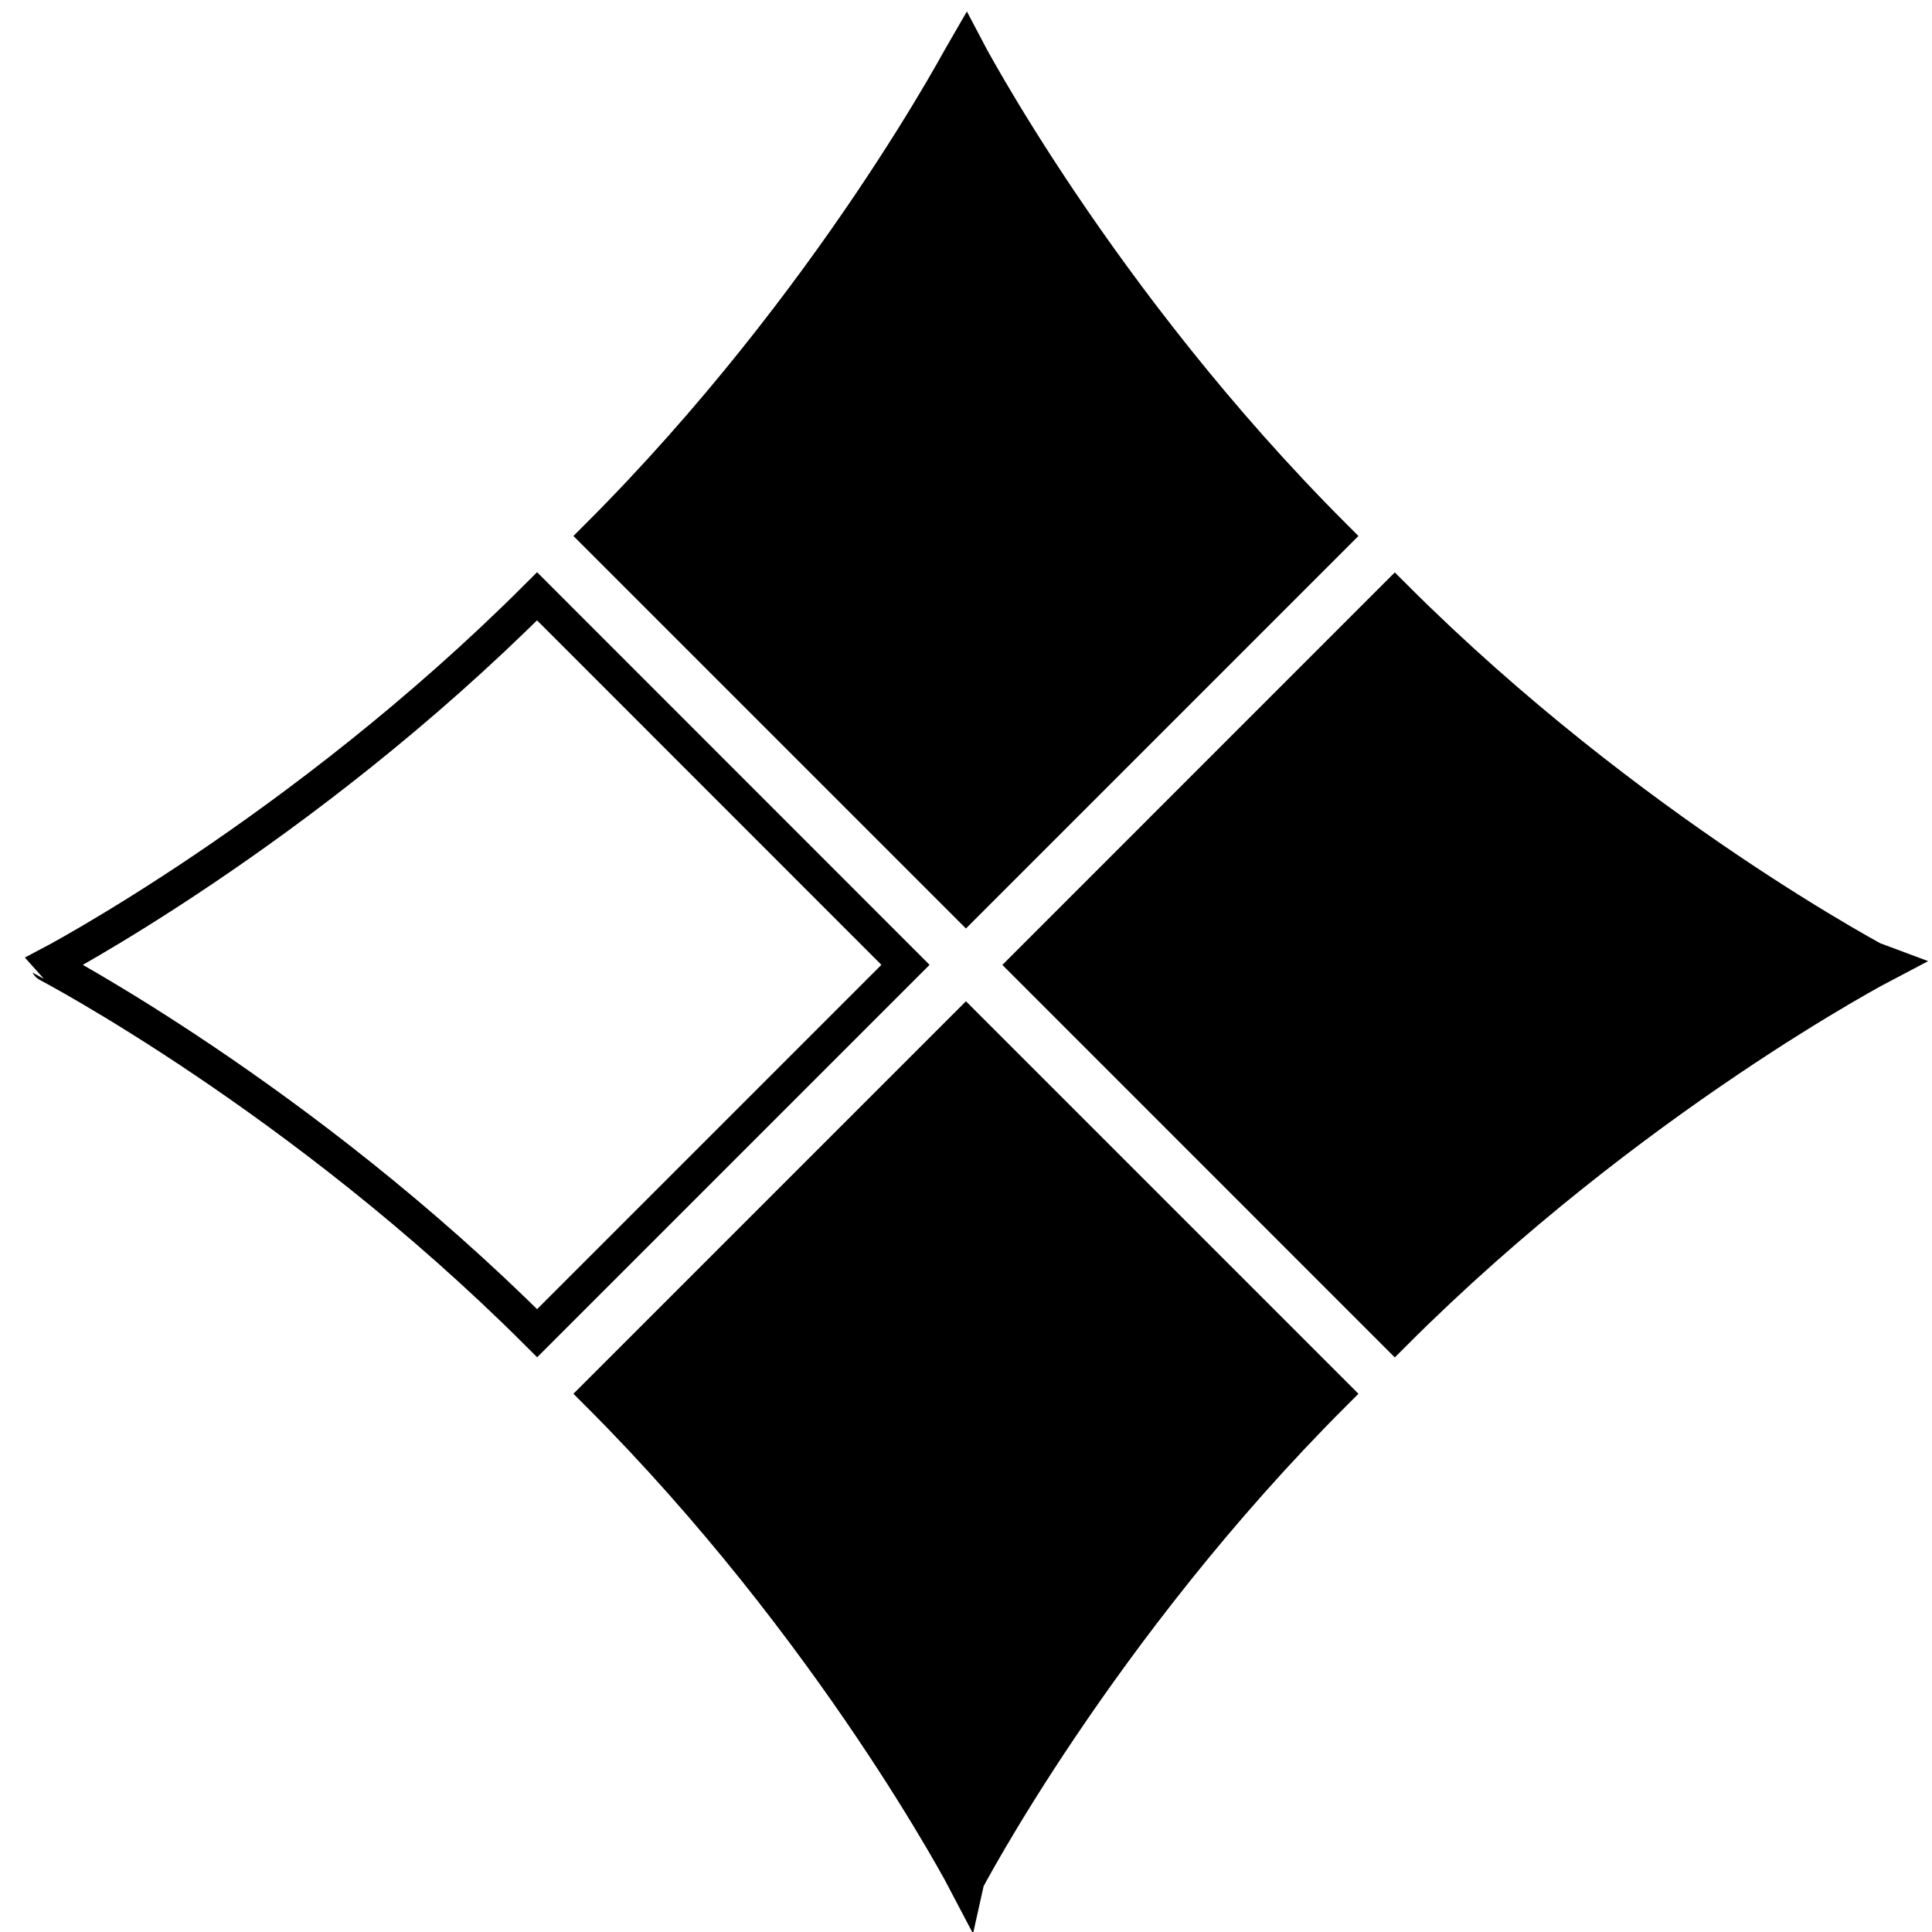
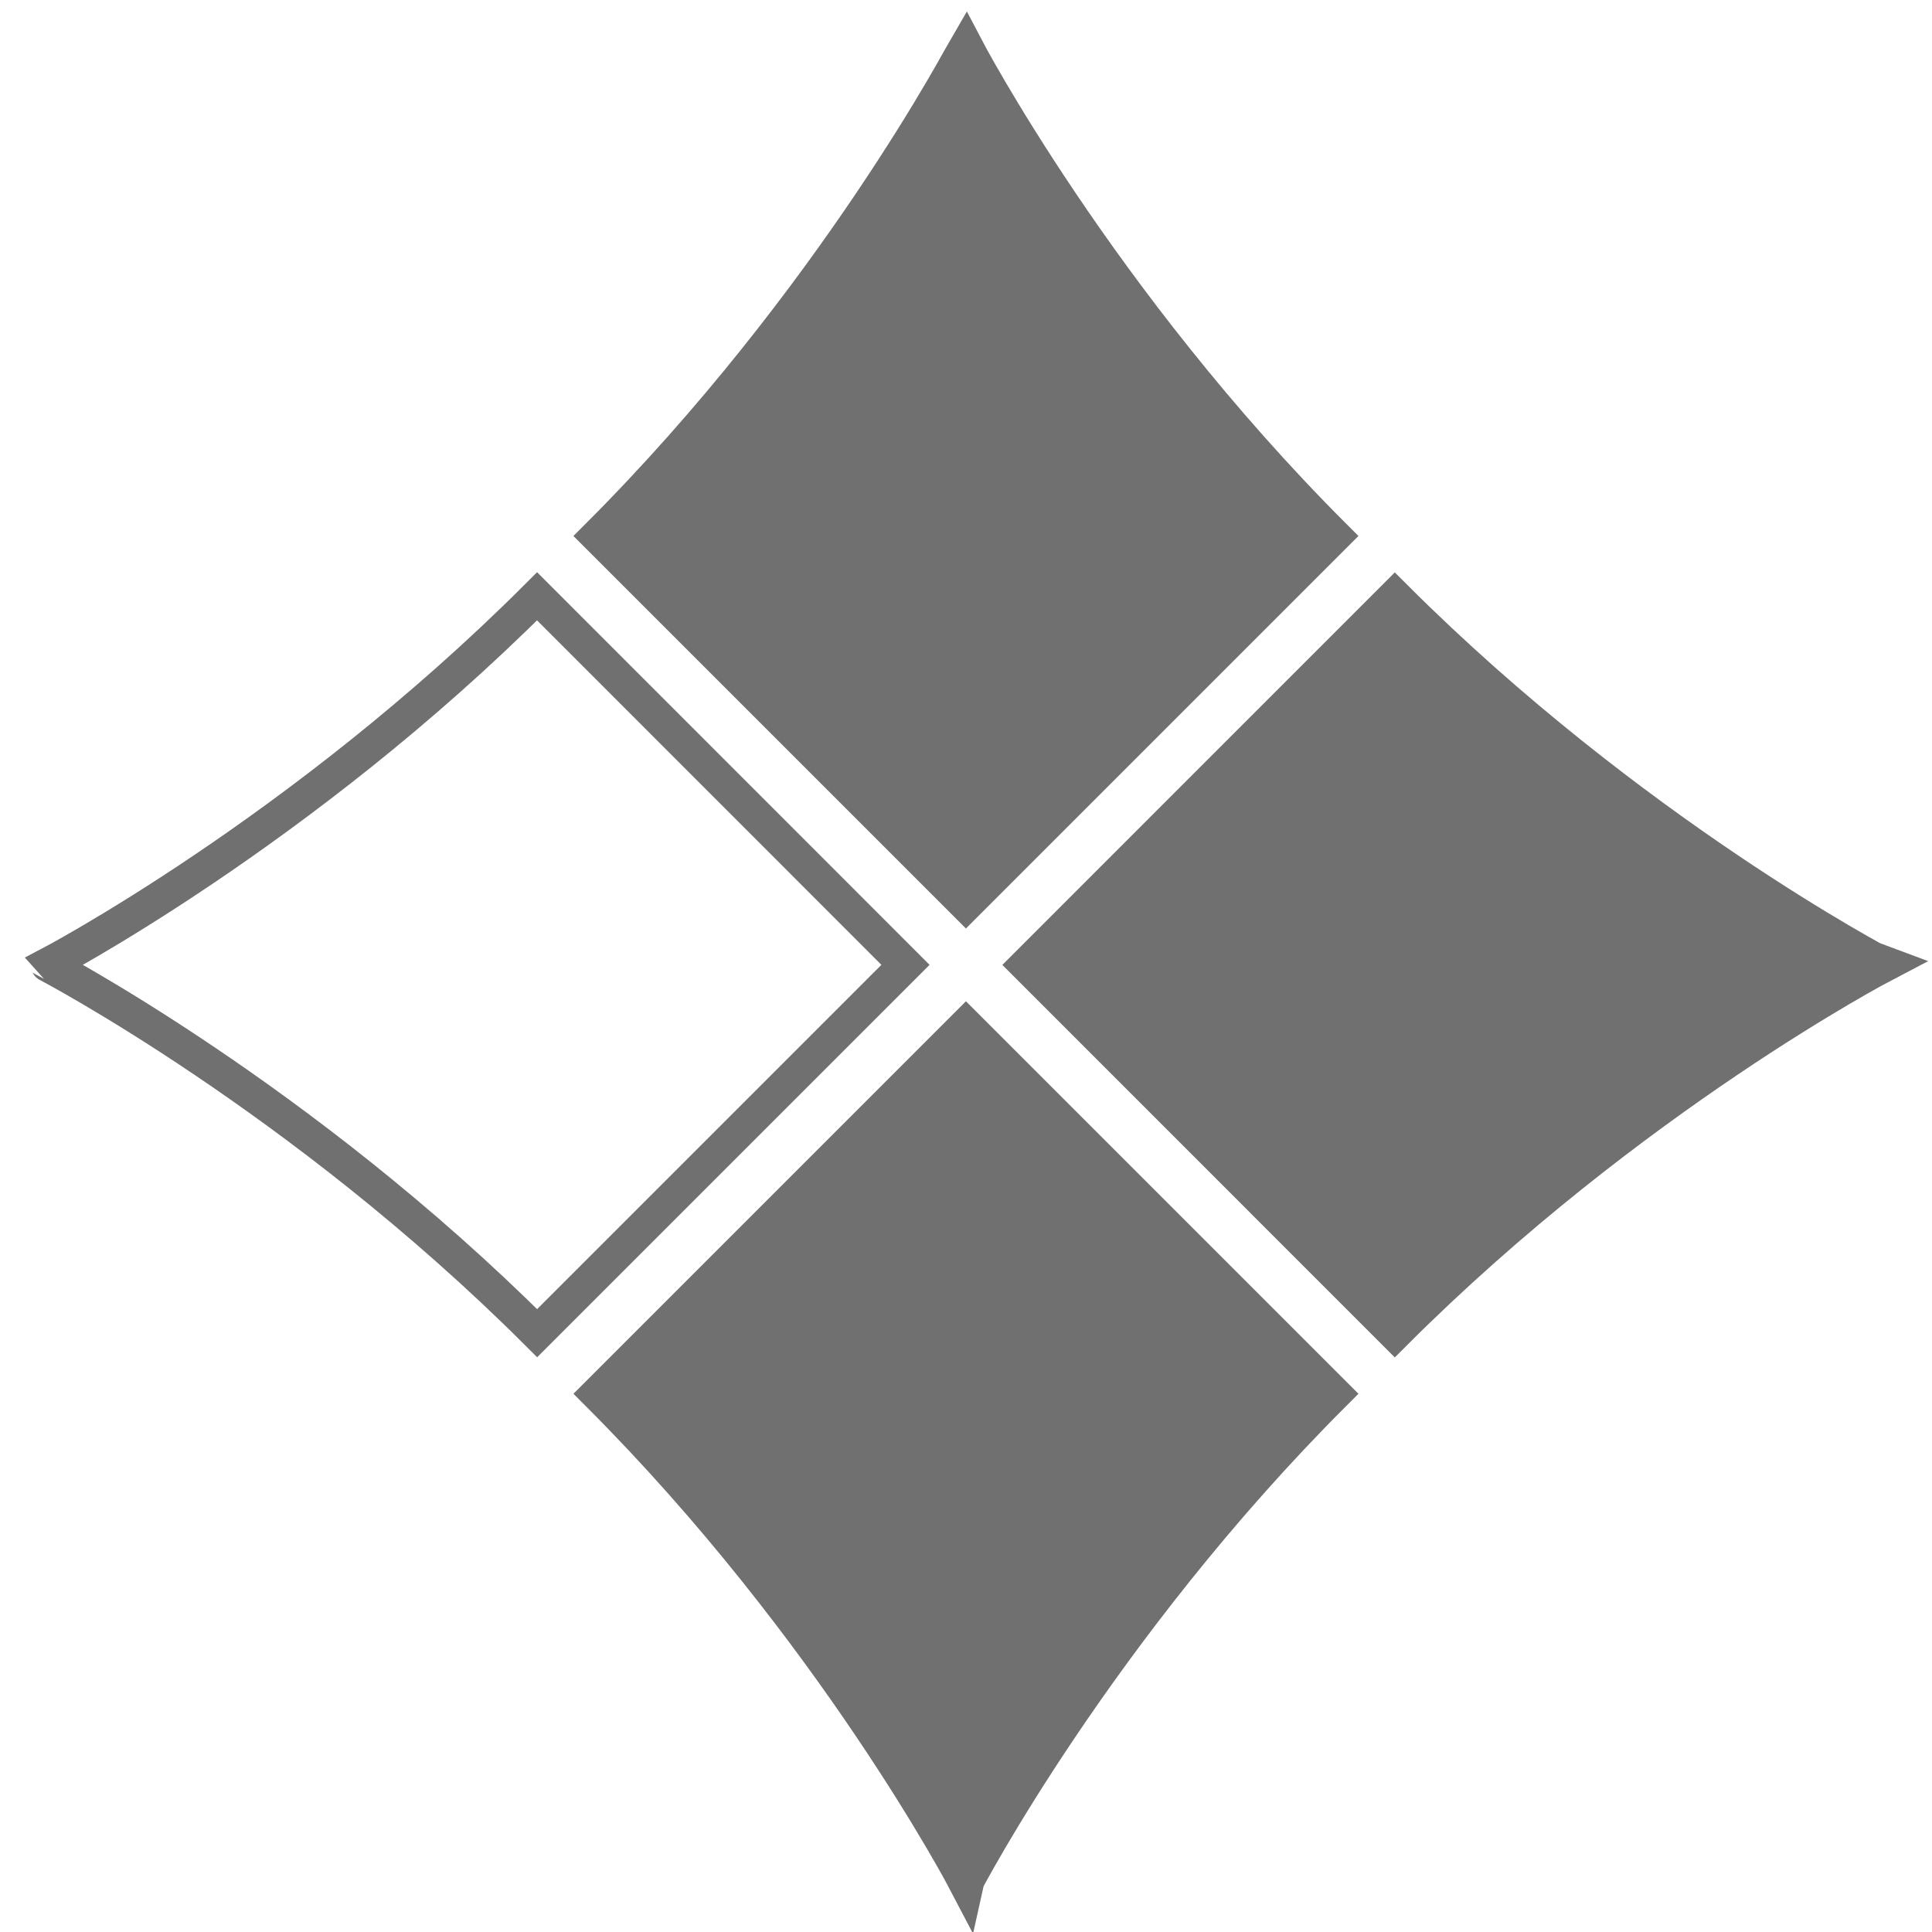
<svg xmlns="http://www.w3.org/2000/svg" version="1.1" id="Layer_1" x="0px" y="0px" width="28.35px" height="28.35px" viewBox="0 0 28.35 28.35" enable-background="new 0 0 28.35 28.35" xml:space="preserve">
  <g>
-     <path stroke="#000000" stroke-width="0.5" stroke-miterlimit="10" d="M14.174,13.271l5.406-5.406   c-3.465-3.464-5.406-7.183-5.406-7.183c-0.003,0.005-1.942,3.719-5.406,7.183l0,0L14.174,13.271z" />
-     <path stroke="#000000" stroke-width="0.5" stroke-miterlimit="10" d="M15.062,14.159l5.405,5.406   c3.466-3.464,7.183-5.407,7.183-5.407c-0.003-0.001-3.717-1.941-7.183-5.405l0,0L15.062,14.159z" />
-     <path stroke="#000000" stroke-width="0.5" stroke-miterlimit="10" d="M14.174,15.046l-5.406,5.406   c3.464,3.463,5.406,7.182,5.406,7.182c0.001-0.005,1.941-3.719,5.406-7.182l0,0L14.174,15.046z" />
-     <path fill="none" stroke="#000000" stroke-width="0.5" stroke-miterlimit="10" d="M13.287,14.158L7.881,8.75   C4.415,12.216,0.7,14.158,0.7,14.158c0.001,0.002,3.716,1.943,7.182,5.405l0,0L13.287,14.158z" />
+     <path fill="#707071" stroke="#707071" stroke-width="0.5" stroke-miterlimit="10" d="M14.174,13.271l5.406-5.406   c-3.465-3.464-5.406-7.183-5.406-7.183c-0.003,0.005-1.942,3.719-5.406,7.183l0,0L14.174,13.271z" />
+     <path fill="#707071" stroke="#707071" stroke-width="0.5" stroke-miterlimit="10" d="M15.062,14.159l5.405,5.406   c3.466-3.464,7.183-5.407,7.183-5.407c-0.003-0.001-3.717-1.941-7.183-5.405l0,0L15.062,14.159z" />
+     <path fill="#707071" stroke="#707071" stroke-width="0.5" stroke-miterlimit="10" d="M14.174,15.046l-5.406,5.406   c3.464,3.463,5.406,7.182,5.406,7.182c0.001-0.005,1.941-3.719,5.406-7.182l0,0L14.174,15.046z" />
+     <path fill="none" stroke="#707071" stroke-width="0.5" stroke-miterlimit="10" d="M13.287,14.158L7.881,8.75   C4.415,12.216,0.7,14.158,0.7,14.158c0.001,0.002,3.716,1.943,7.182,5.405l0,0L13.287,14.158z" />
  </g>
</svg>
